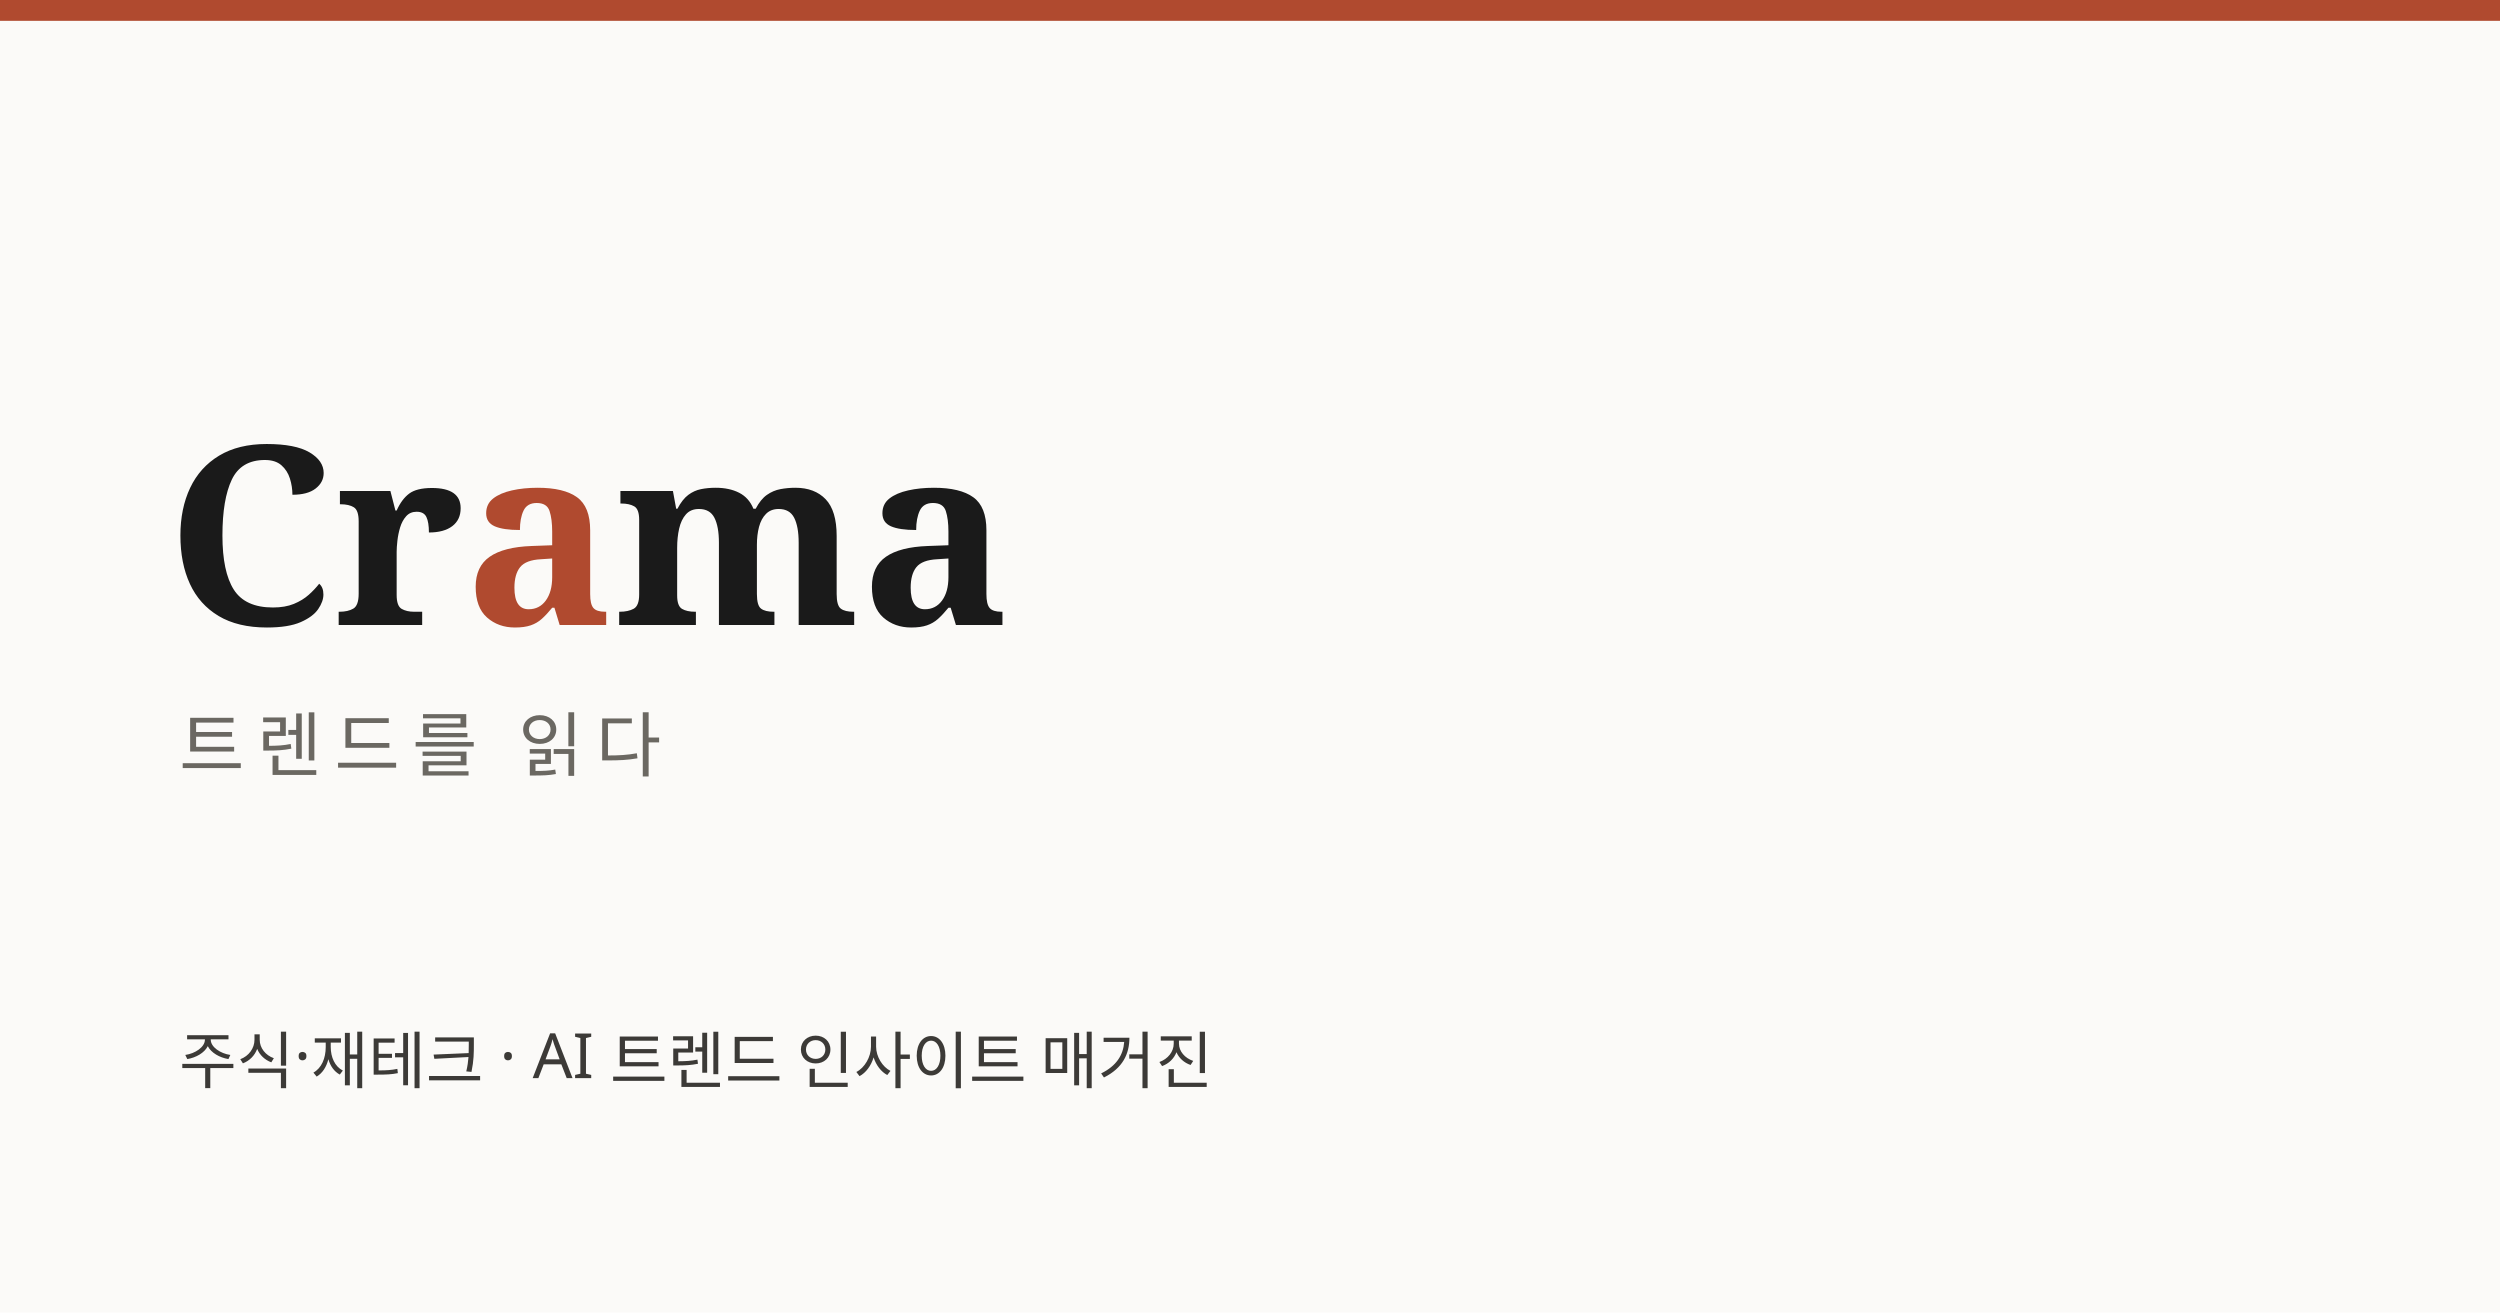
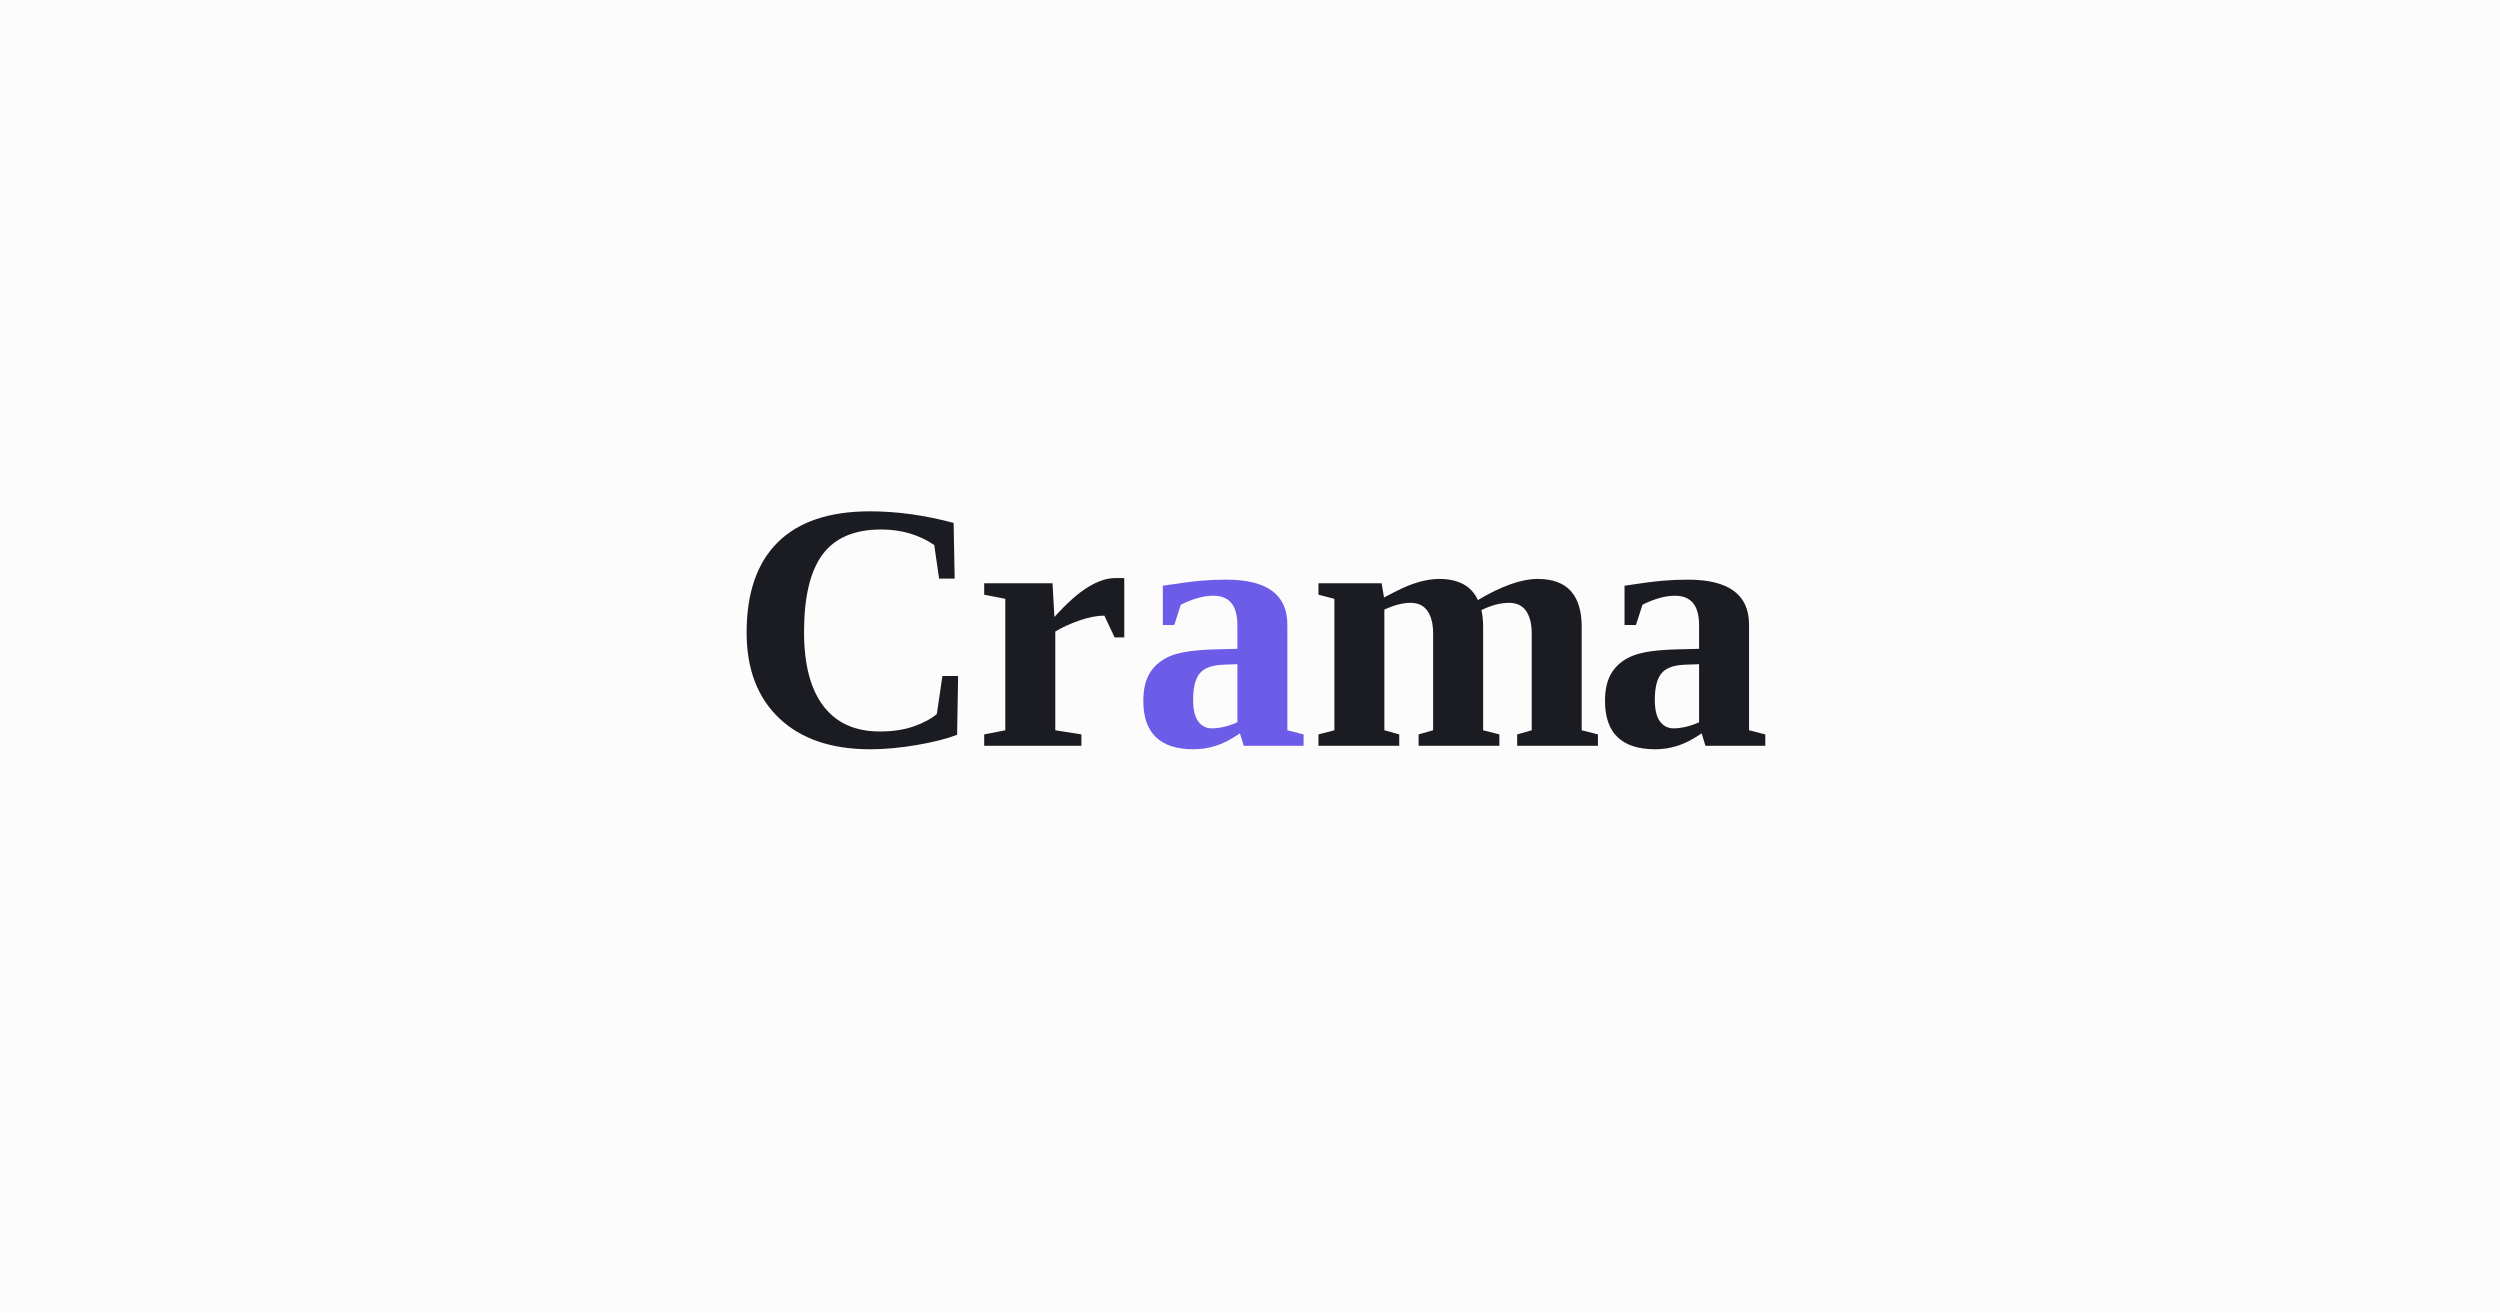
- <svg xmlns="http://www.w3.org/2000/svg" viewBox="0 0 1200 630" role="img" aria-label="Crama">
-   <rect width="1200" height="630" fill="#fbfaf8" />
-   <rect x="0" y="0" width="1200" height="10" fill="#b04a2f" />
-   <text x="80" y="300" font-family="Georgia, serif" font-size="120" font-weight="600" fill="#1a1a1a">Cr<tspan fill="#b04a2f">a</tspan>ma</text>
-   <text x="86" y="370" font-family="Pretendard, sans-serif" font-size="34" letter-spacing="6" fill="#6b6862">트렌드를 읽다</text>
-   <text x="86" y="520" font-family="Pretendard, sans-serif" font-size="30" fill="#3c3a37">주식·재테크 · AI 트렌드 인사이트 매거진</text>
+ <svg xmlns="http://www.w3.org/2000/svg" width="1200" height="630">
+   <rect width="1200" height="630" fill="#fcfcfd" />
+   <text x="600" y="358" font-family="Georgia,'Times New Roman',serif" font-size="170" font-weight="700" fill="#1b1b22" text-anchor="middle" letter-spacing="-5">Cr<tspan fill="#6c5ce7">a</tspan>ma</text>
</svg>
